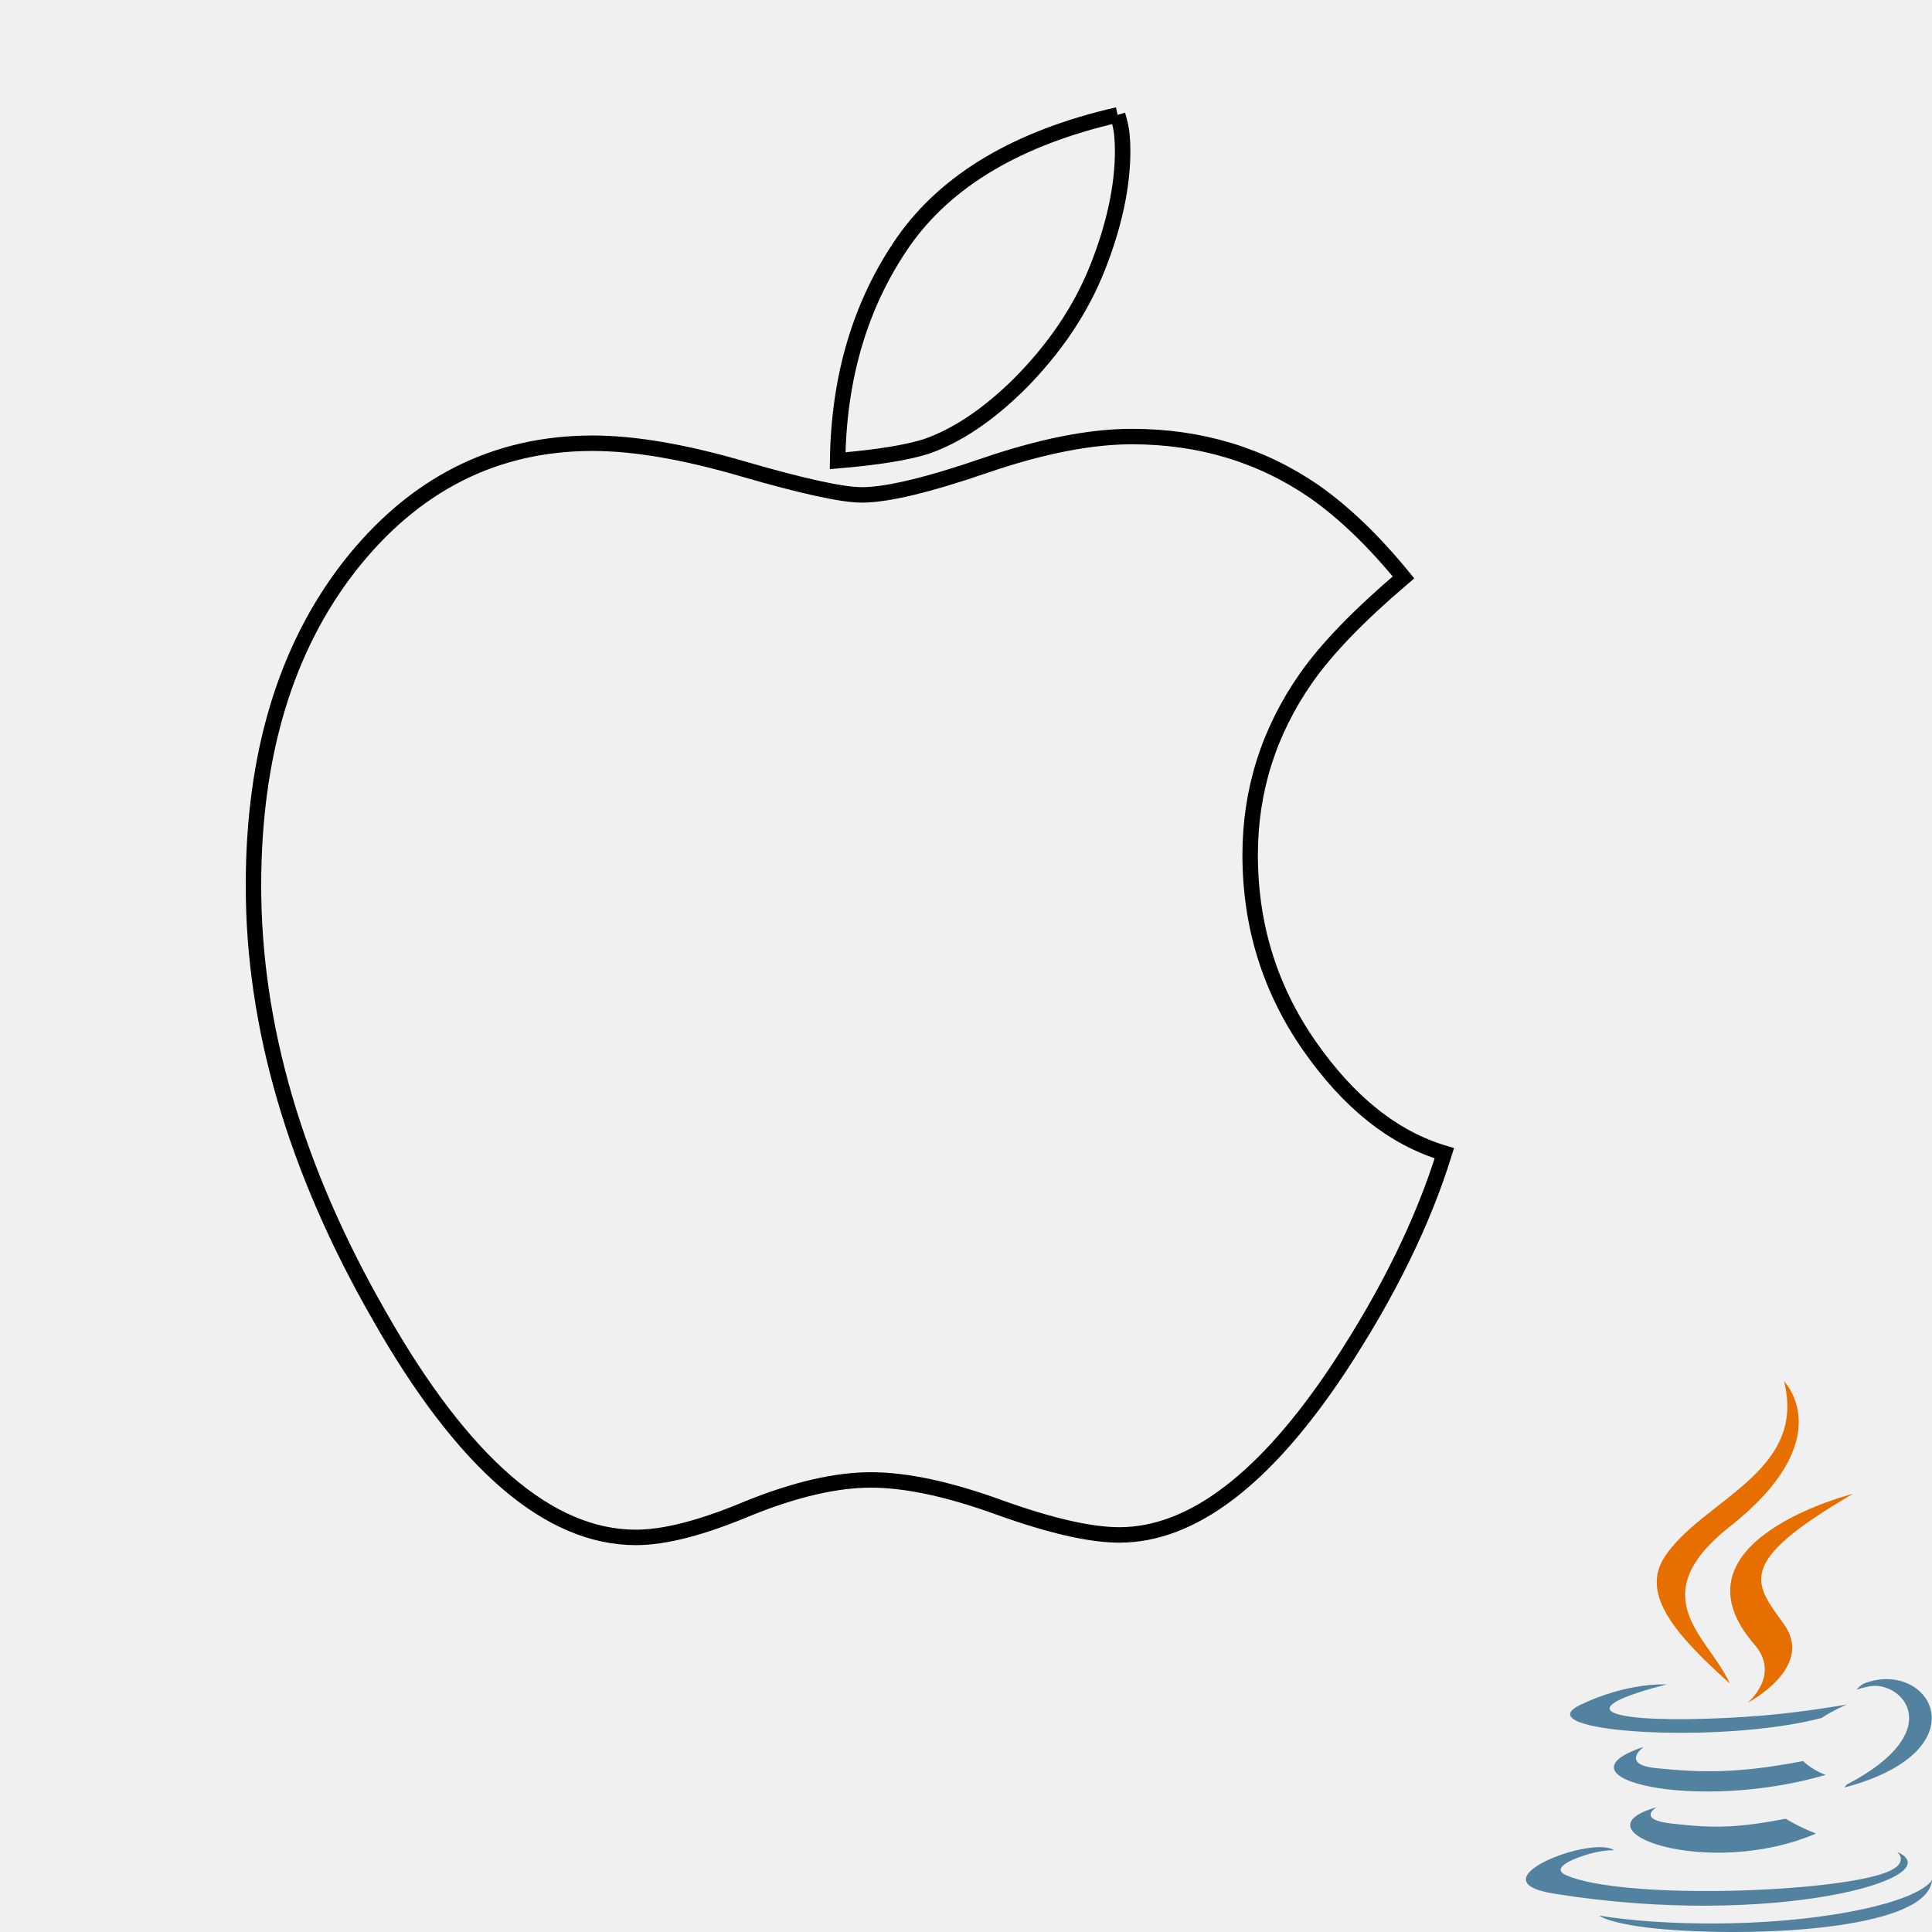
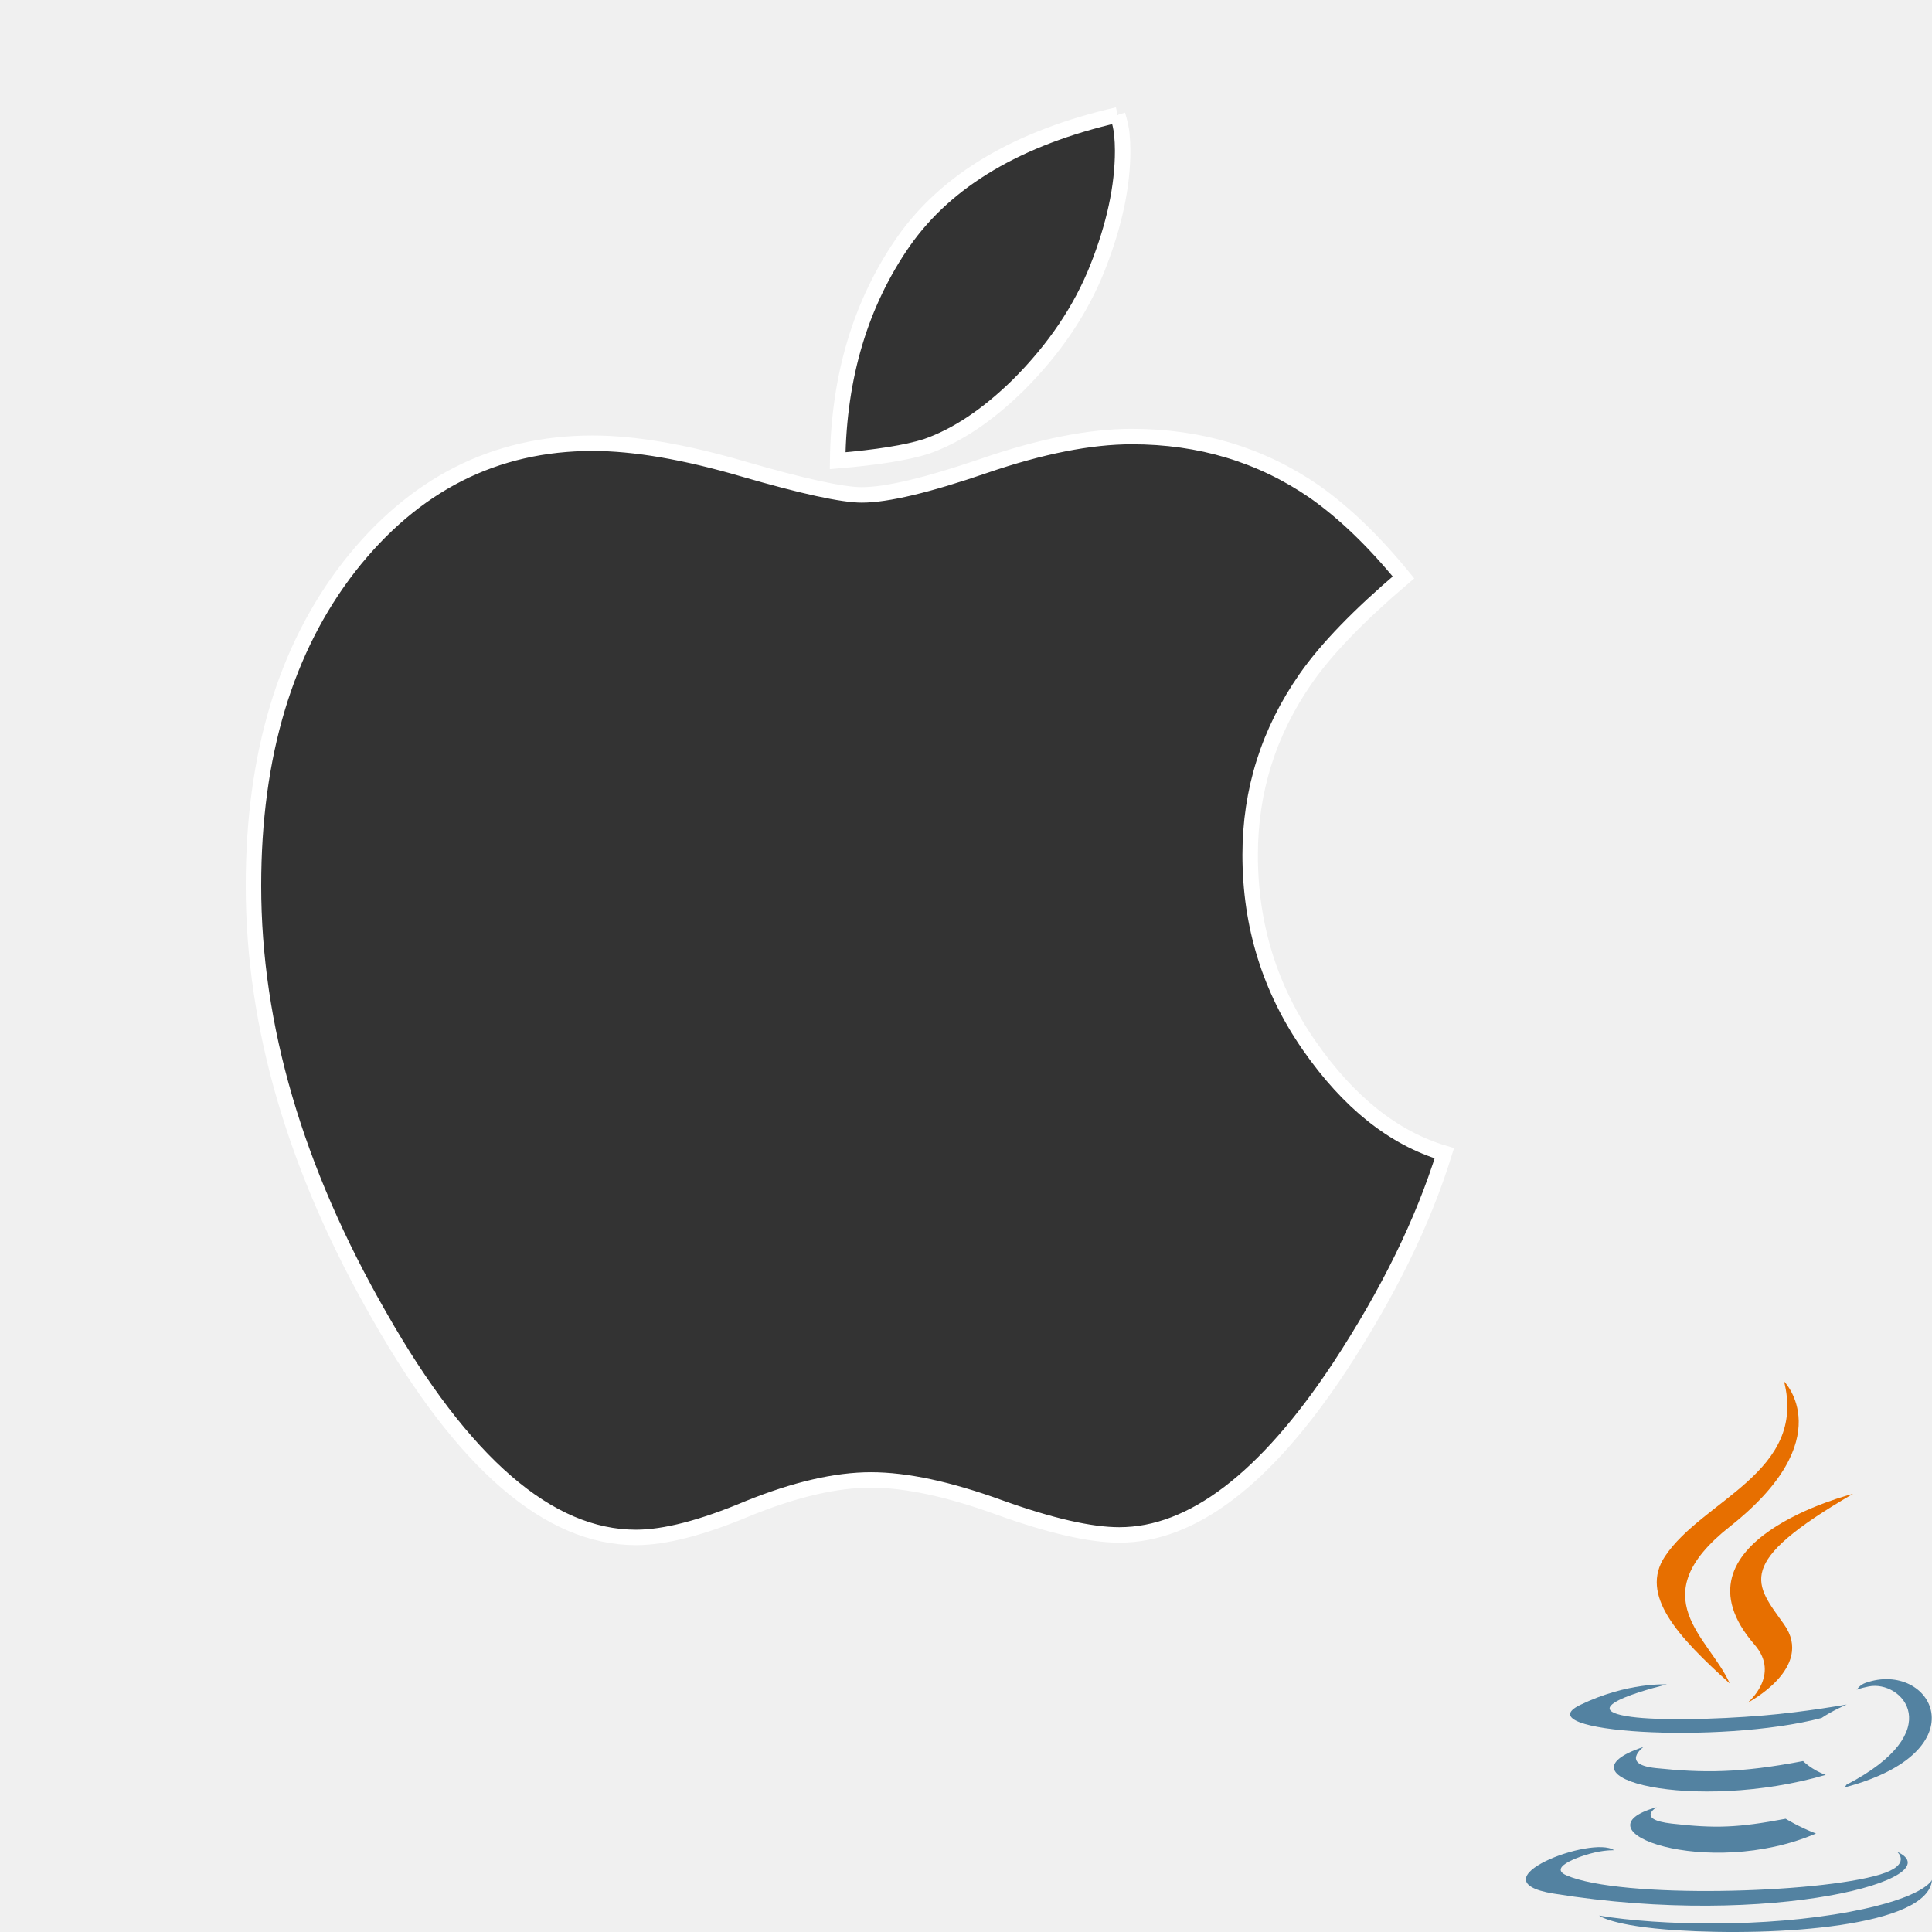
<svg xmlns="http://www.w3.org/2000/svg" width="50" height="50" id="svg2" version="1.1">
  <defs id="defs4" />
  <g id="layer1" transform="translate(0,-1002.362)">
-     <g transform="matrix(0.3067314,0,0,0.3067314,6.531447,1005.051)" id="g8" style="fill:#ffffff;stroke:#000000;stroke-opacity:1;stroke-width:0.978;stroke-miterlimit:4;stroke-dasharray:none">
-       <path d="m 28.709,28.63 c 3.516,0 7.758,0.726 12.727,2.179 5.015,1.454 8.343,2.18 9.984,2.18 2.109,0 5.555,-0.82 10.336,-2.461 4.781,-1.64 8.93,-2.461 12.445,-2.461 5.766,0 10.899,1.547 15.399,4.641 2.531,1.781 5.039,4.195 7.523,7.242 -3.75,3.188 -6.492,6.024 -8.226,8.508 -3.141,4.5 -4.711,9.469 -4.711,14.906 0,5.953 1.664,11.32 4.992,16.102 3.328,4.781 7.125,7.804 11.392,9.07 -1.783,5.766 -4.736,11.794 -8.861,18.074 -6.234,9.42 -12.422,14.13 -18.562,14.13 -2.438,0 -5.813,-0.77 -10.125,-2.32 -4.266,-1.55 -7.875,-2.32 -10.828,-2.32 -2.954,0 -6.399,0.8 -10.336,2.39 -3.891,1.64 -7.055,2.46 -9.493,2.46 -7.359,0 -14.578,-6.23 -21.656,-18.7 C 3.631,89.919 0.092,77.825 0.092,65.966 0.092,54.95 2.787,45.974 8.178,39.036 13.615,32.098 20.459,28.63 28.709,28.63 M 73.006,0.927 c 0.187,0.609 0.305,1.149 0.352,1.617 0.046,0.469 0.07,0.938 0.07,1.406 0,3 -0.703,6.281 -2.109,9.844 -1.407,3.562 -3.633,6.867 -6.68,9.914 -2.625,2.578 -5.227,4.312 -7.805,5.203 -1.64,0.516 -4.125,0.914 -7.453,1.195 0.094,-7.125 1.945,-13.289 5.555,-18.492 3.656,-5.203 9.679,-8.765 18.07,-10.687" id="path10" style="fill:#ffffff;stroke:#000000;stroke-opacity:1;stroke-width:1.304;stroke-miterlimit:4;stroke-dasharray:none;fill-opacity:0;opacity:1" />
+     <g transform="matrix(0.3067314,0,0,0.3067314,6.531447,1005.051)" id="g8" style="fill:#333333;stroke:#ffffff;stroke-opacity:1;stroke-width:0.978;stroke-miterlimit:4;stroke-dasharray:none;fill-opacity:1">
+       <path d="m 28.709,28.63 c 3.516,0 7.758,0.726 12.727,2.179 5.015,1.454 8.343,2.18 9.984,2.18 2.109,0 5.555,-0.82 10.336,-2.461 4.781,-1.64 8.93,-2.461 12.445,-2.461 5.766,0 10.899,1.547 15.399,4.641 2.531,1.781 5.039,4.195 7.523,7.242 -3.75,3.188 -6.492,6.024 -8.226,8.508 -3.141,4.5 -4.711,9.469 -4.711,14.906 0,5.953 1.664,11.32 4.992,16.102 3.328,4.781 7.125,7.804 11.392,9.07 -1.783,5.766 -4.736,11.794 -8.861,18.074 -6.234,9.42 -12.422,14.13 -18.562,14.13 -2.438,0 -5.813,-0.77 -10.125,-2.32 -4.266,-1.55 -7.875,-2.32 -10.828,-2.32 -2.954,0 -6.399,0.8 -10.336,2.39 -3.891,1.64 -7.055,2.46 -9.493,2.46 -7.359,0 -14.578,-6.23 -21.656,-18.7 C 3.631,89.919 0.092,77.825 0.092,65.966 0.092,54.95 2.787,45.974 8.178,39.036 13.615,32.098 20.459,28.63 28.709,28.63 M 73.006,0.927 c 0.187,0.609 0.305,1.149 0.352,1.617 0.046,0.469 0.07,0.938 0.07,1.406 0,3 -0.703,6.281 -2.109,9.844 -1.407,3.562 -3.633,6.867 -6.68,9.914 -2.625,2.578 -5.227,4.312 -7.805,5.203 -1.64,0.516 -4.125,0.914 -7.453,1.195 0.094,-7.125 1.945,-13.289 5.555,-18.492 3.656,-5.203 9.679,-8.765 18.07,-10.687" id="path10" style="fill:#333333;stroke:#ffffff;stroke-opacity:1;stroke-width:1.304;stroke-miterlimit:4;stroke-dasharray:none;fill-opacity:1;opacity:1" />
    </g>
    <g id="g3000" transform="matrix(0.03840901,0,0,0.03840901,38.93106,1037.943)">
      <path id="path3" d="m 102.681,291.324 c 0,0 -14.178,8.245 10.09,11.035 29.4,3.354 44.426,2.873 76.825,-3.259 0,0 8.518,5.341 20.414,9.967 -72.63,31.128 -164.376,-1.803 -107.329,-17.743" style="fill:#5382a1" />
      <path id="path5" d="m 93.806,250.704 c 0,0 -15.902,11.771 8.384,14.283 31.406,3.24 56.208,3.505 99.125,-4.759 0,0 5.936,6.018 15.27,9.309 -87.814,25.678 -185.623,2.025 -122.779,-18.833" style="fill:#5382a1" />
      <path id="path7" d="m 168.625,181.799 c 17.896,20.604 -4.702,39.145 -4.702,39.145 0,0 45.441,-23.458 24.572,-52.833 -19.491,-27.394 -34.438,-41.005 46.479,-87.934 0,0 -127.013,31.722 -66.349,101.622" style="fill:#e76f00" />
      <path id="path9" d="m 264.684,321.369 c 0,0 10.492,8.645 -11.555,15.333 -41.923,12.7 -174.488,16.535 -211.314,0.506 -13.238,-5.759 11.587,-13.751 19.396,-15.428 8.144,-1.766 12.798,-1.437 12.798,-1.437 -14.722,-10.371 -95.157,20.364 -40.857,29.166 148.084,24.015 269.943,-10.814 231.532,-28.14" style="fill:#5382a1" />
      <path id="path11" d="m 109.499,208.617 c 0,0 -67.431,16.016 -23.879,21.832 18.389,2.462 55.047,1.905 89.193,-0.956 27.906,-2.354 55.927,-7.359 55.927,-7.359 0,0 -9.84,4.214 -16.959,9.075 -68.475,18.009 -200.756,9.631 -162.674,-8.79 32.206,-15.568 58.392,-13.802 58.392,-13.802" style="fill:#5382a1" />
      <path id="path13" d="m 230.462,276.231 c 69.608,-36.171 37.424,-70.931 14.96,-66.248 -5.506,1.146 -7.961,2.139 -7.961,2.139 0,0 2.044,-3.202 5.948,-4.588 44.441,-15.624 78.619,46.081 -14.346,70.52 0,0.001 1.077,-0.962 1.399,-1.823" style="fill:#5382a1" />
      <path id="path15" d="m 188.495,4.399 c 0,0 38.55,38.563 -36.563,97.862 -60.233,47.568 -13.735,74.69 -0.025,105.678 C 116.748,176.217 90.946,148.292 108.256,122.302 133.663,84.151 204.049,65.654 188.495,4.399" style="fill:#e76f00" />
      <path id="path17" d="m 116.339,374.246 c 66.815,4.277 169.417,-2.373 171.847,-33.988 0,0 -4.671,11.985 -55.219,21.503 -57.028,10.732 -127.364,9.479 -169.081,2.601 10e-4,-0.001 8.54,7.068 52.453,9.884" style="fill:#5382a1" />
    </g>
  </g>
</svg>
